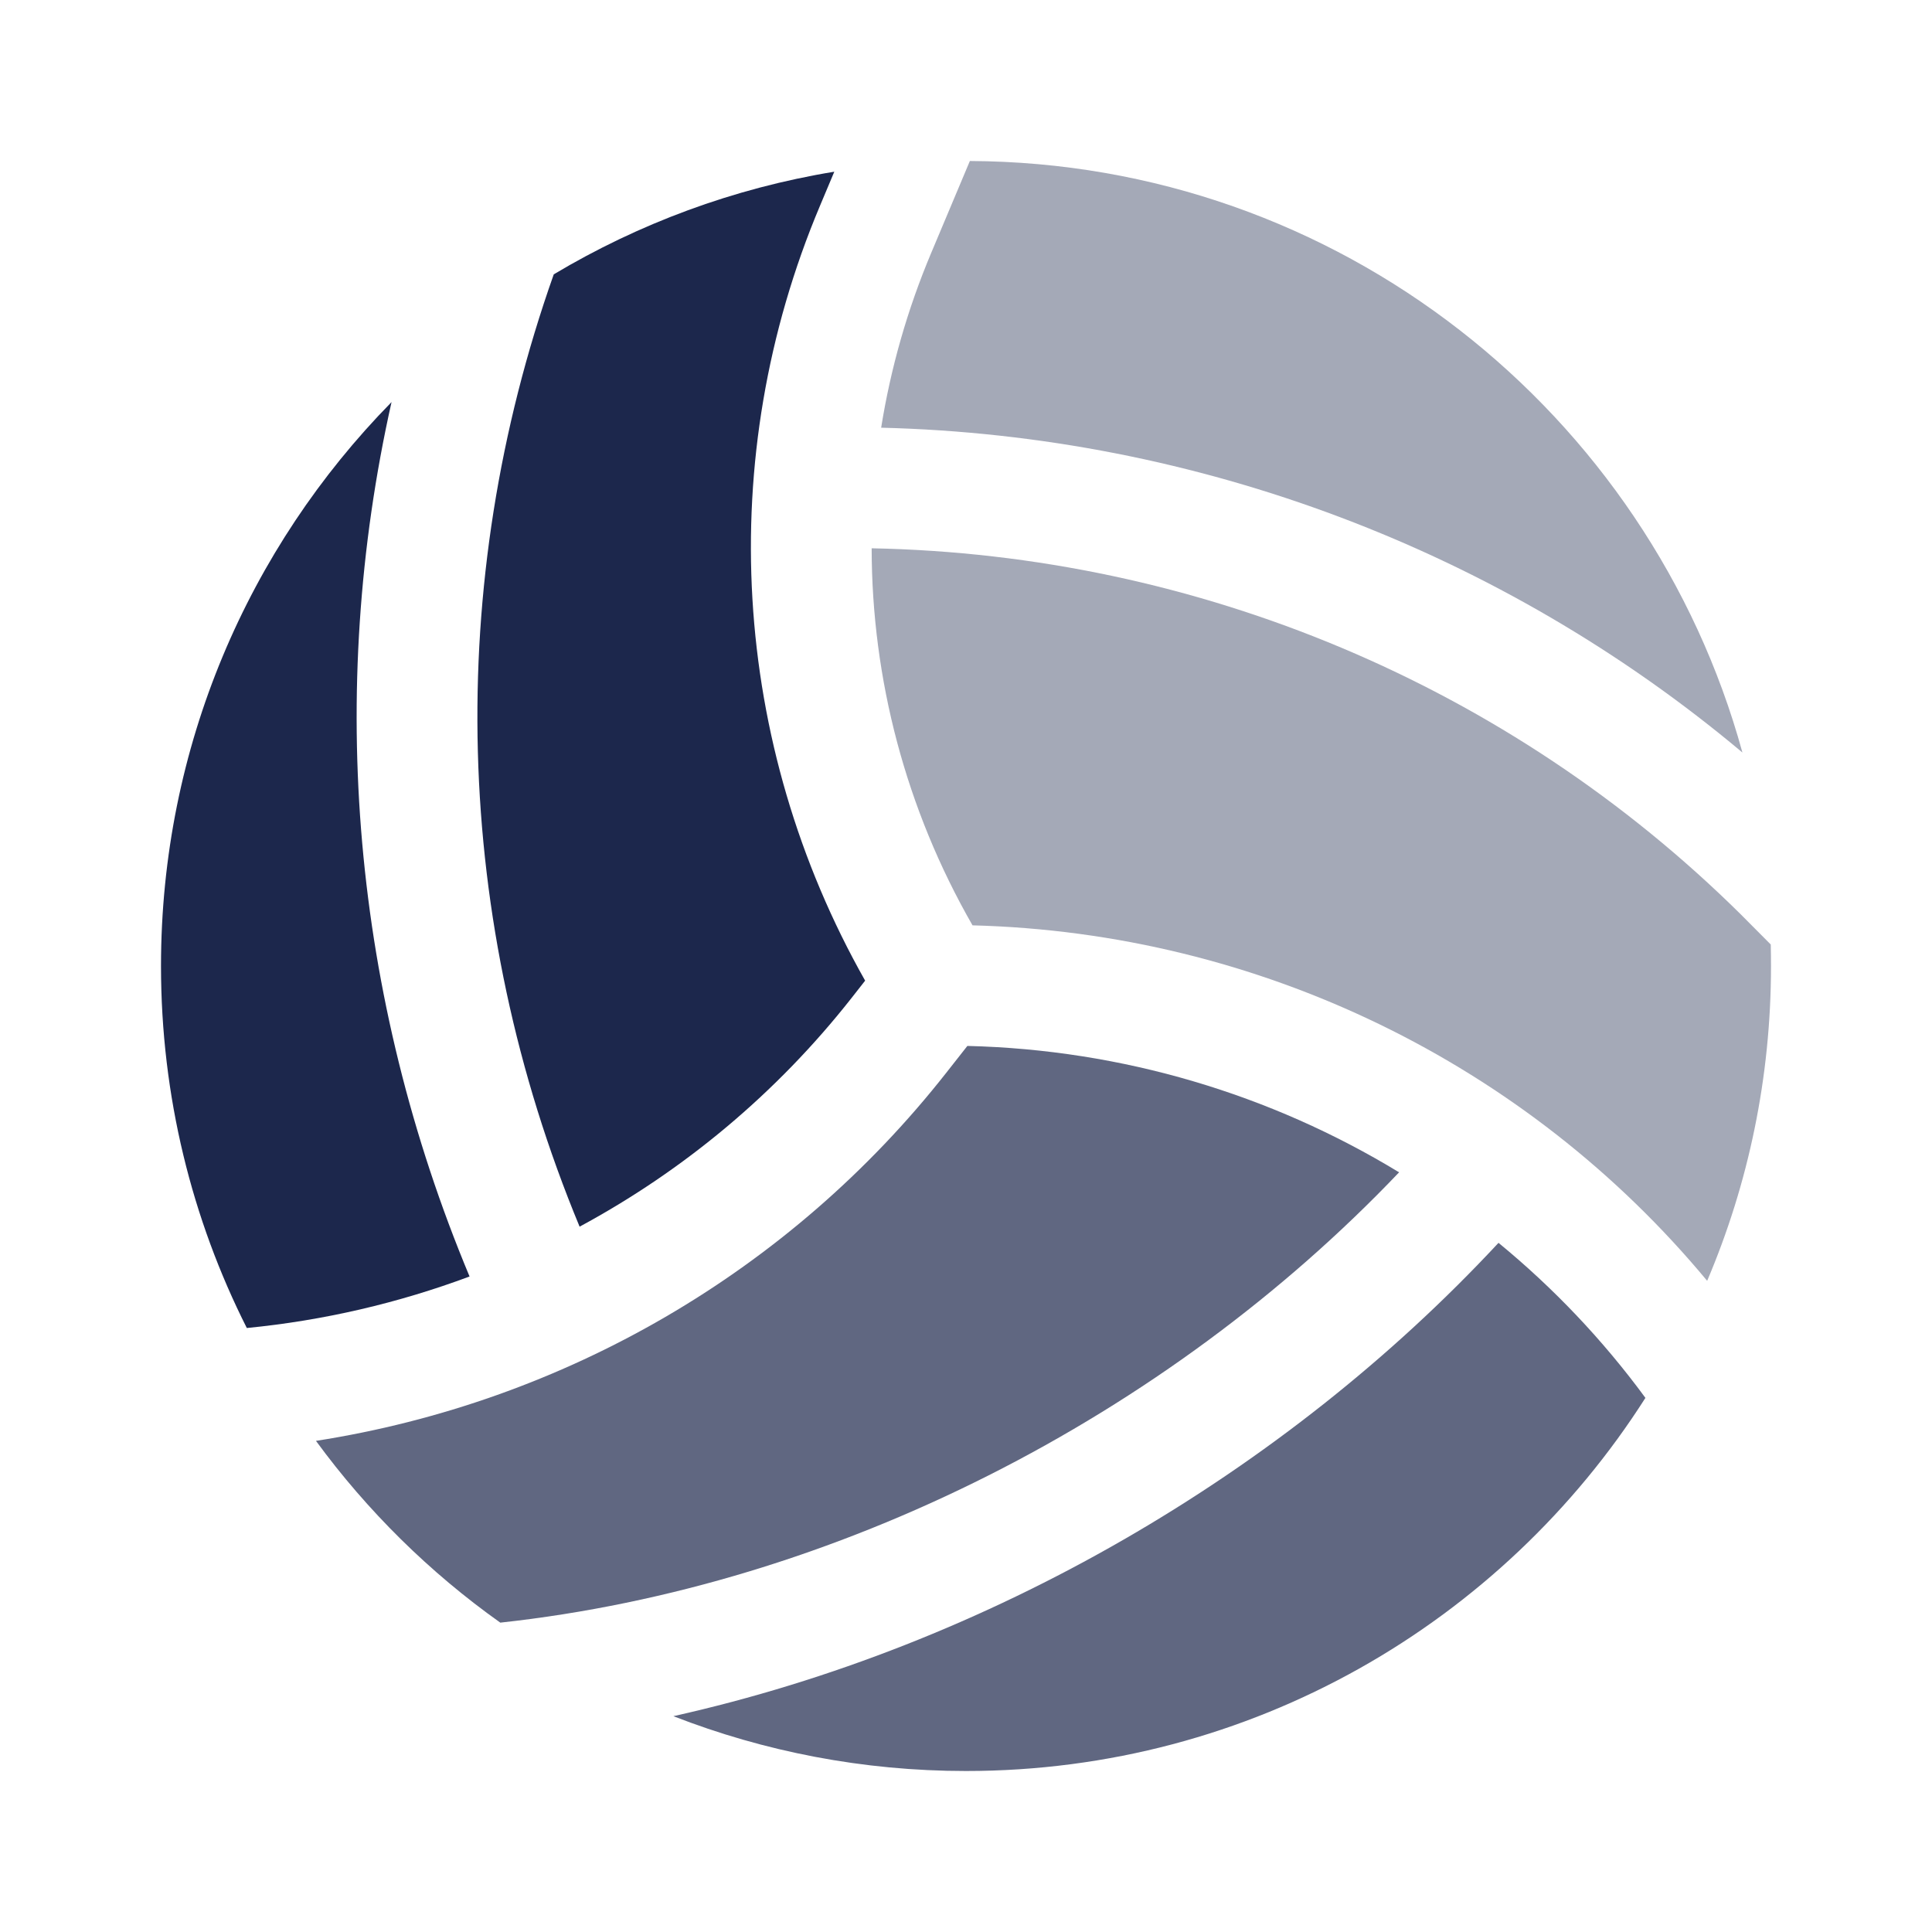
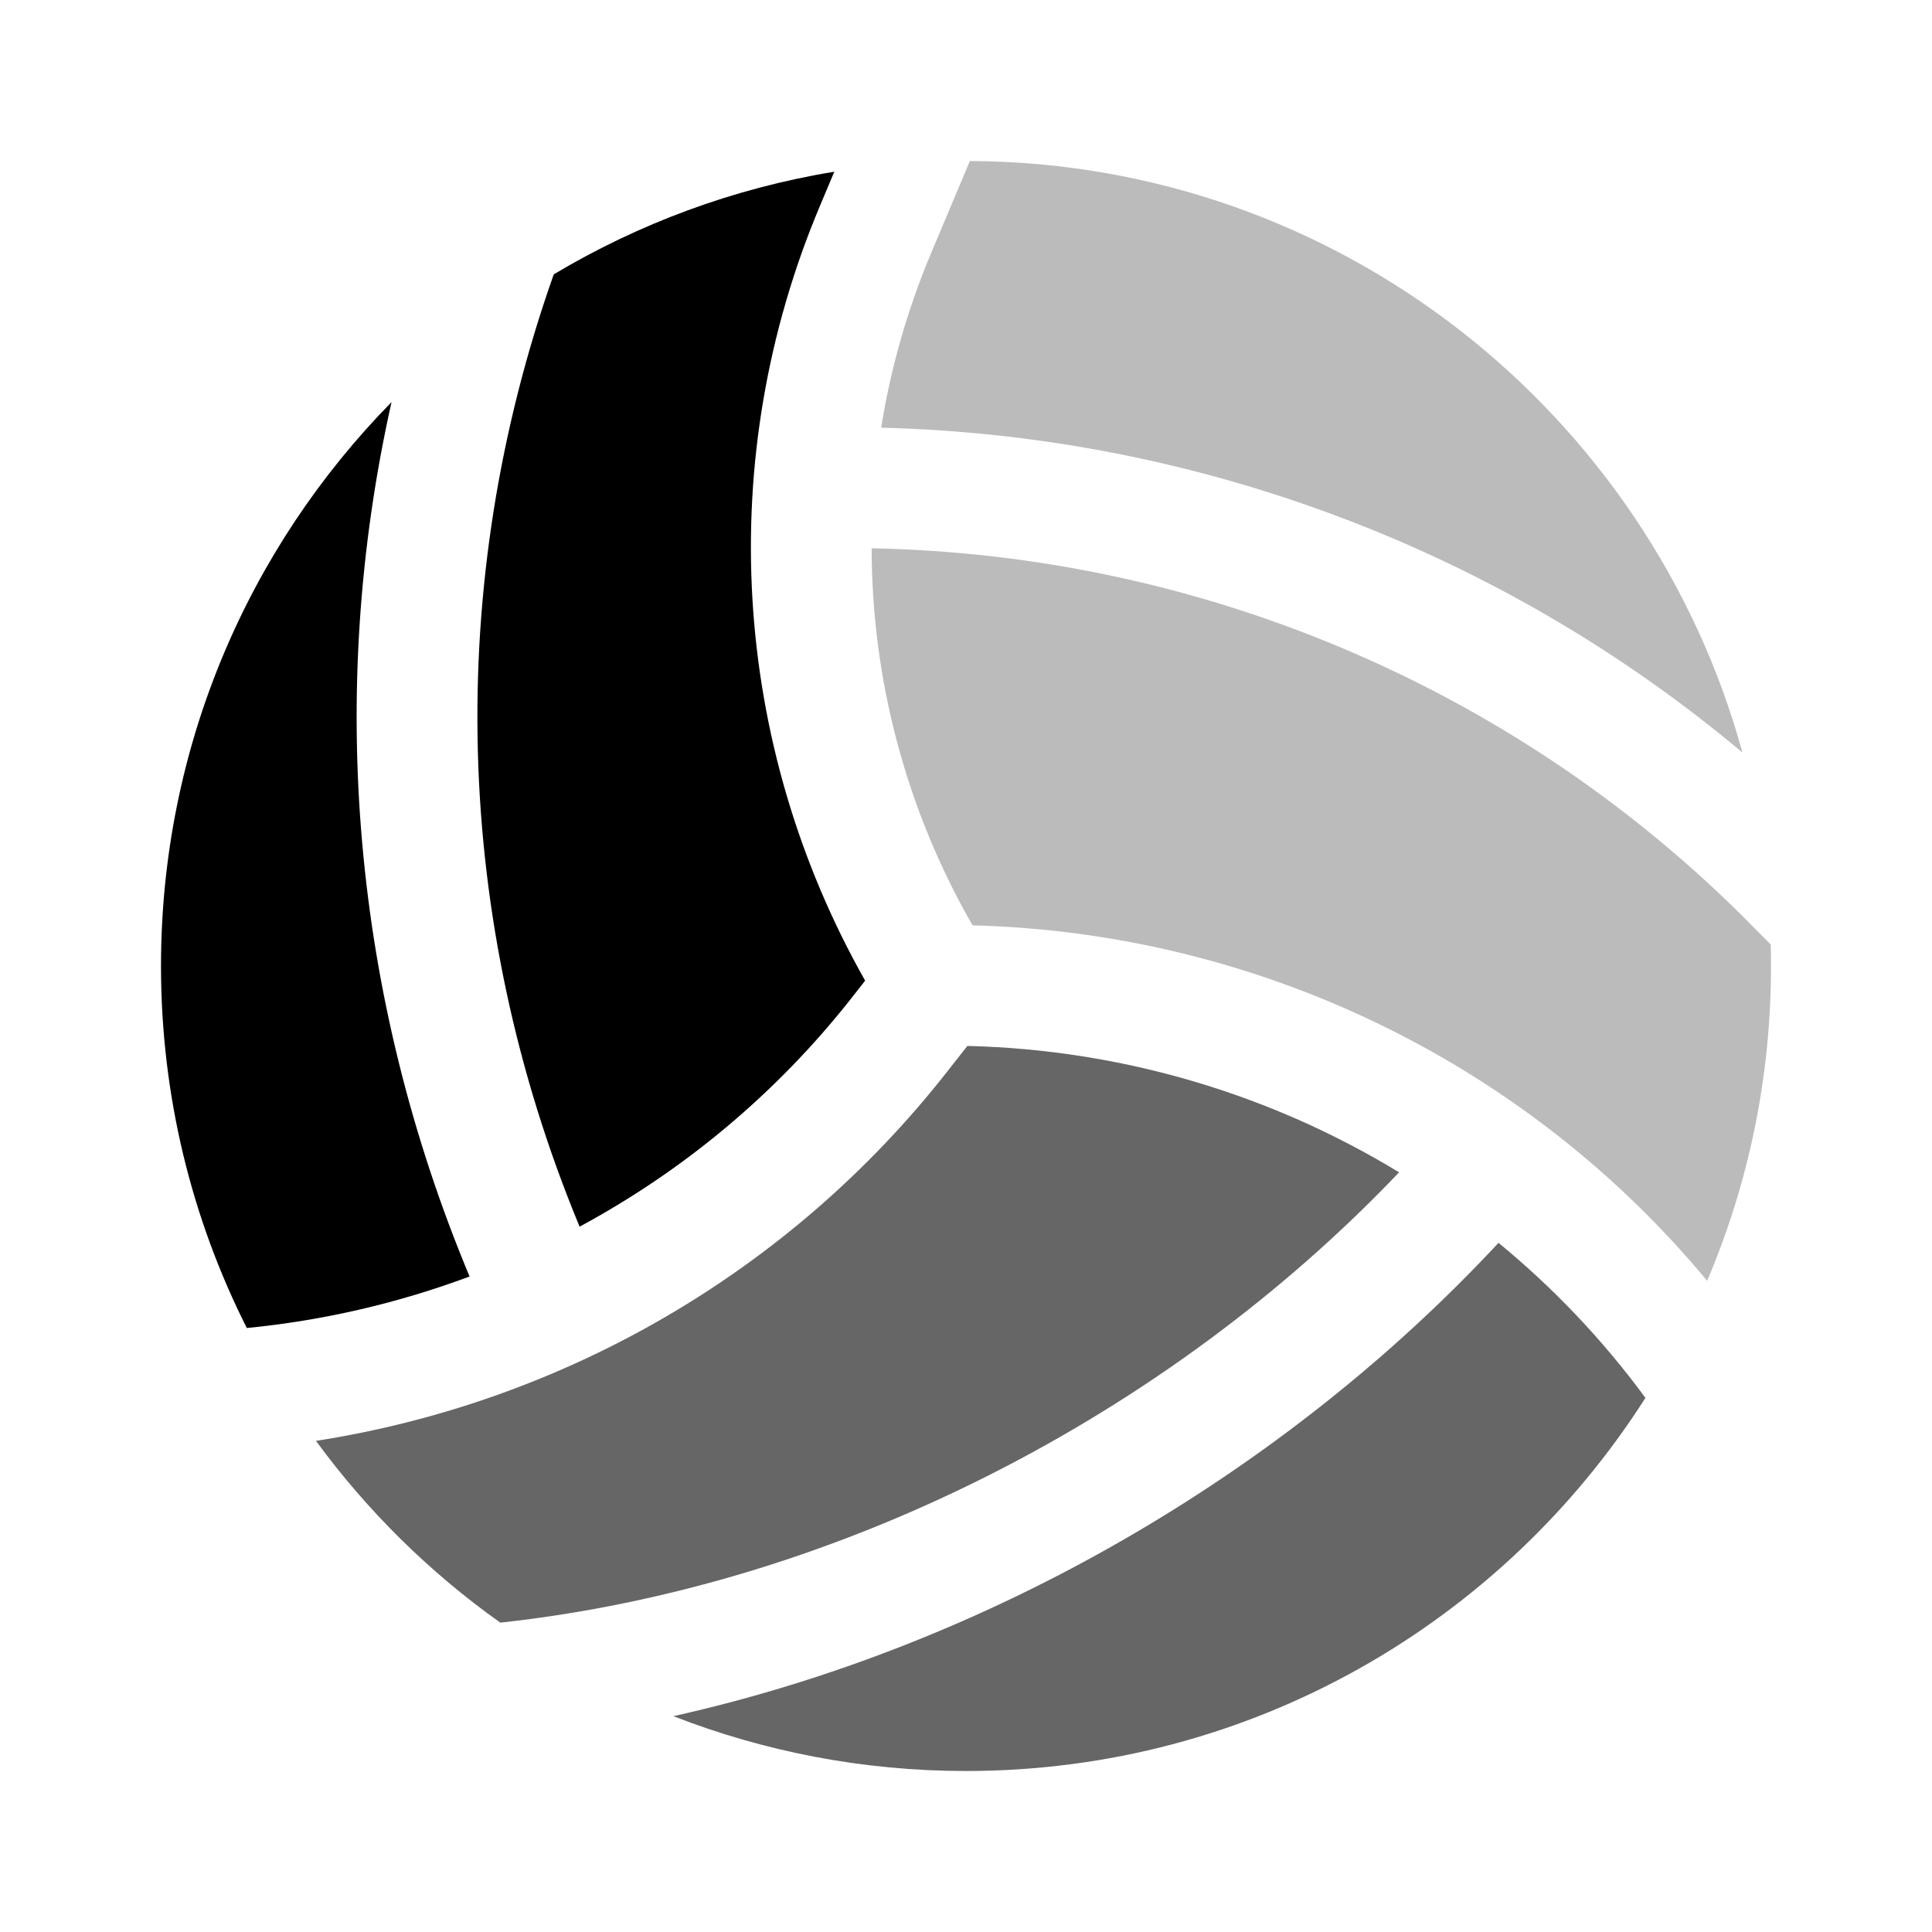
- <svg xmlns="http://www.w3.org/2000/svg" width="800px" height="800px" viewBox="0 0 24 24" fill="#1C274C">
+ <svg xmlns="http://www.w3.org/2000/svg" width="800px" height="800px" viewBox="0 0 24 24" fill="#000">
  <path d="M10.577 12.399C9.649 13.579 8.495 14.54 7.2 15.238C5.622 11.434 5.515 7.262 6.879 3.408C7.931 2.78 9.108 2.339 10.364 2.133L10.185 2.559C8.866 5.691 9.082 9.239 10.747 12.182L10.577 12.399Z" />
  <path d="M4.859 5C3.09 6.803 2 9.274 2 12C2 13.617 2.384 15.145 3.066 16.497C4.02 16.404 4.949 16.187 5.833 15.857C4.378 12.375 4.055 8.604 4.864 4.994L4.859 5Z" />
-   <g opacity="0.7">
+   <g fill="#666">
    <path d="M12.017 12.993C13.94 13.039 15.786 13.593 17.38 14.563C14.491 17.598 10.392 19.703 6.215 20.157C5.336 19.533 4.562 18.769 3.925 17.899C7.002 17.419 9.812 15.799 11.756 13.325L12.017 12.993Z" />
    <path d="M20.44 17.365C18.665 20.151 15.549 22 12 22C10.718 22 9.492 21.758 8.365 21.319C12.268 20.447 15.942 18.313 18.615 15.439C19.296 15.998 19.91 16.643 20.44 17.365Z" />
  </g>
-   <g opacity="0.4">
+   <g fill="#BBB">
    <path d="M21.624 11.358L21.626 11.36L21.997 11.733C21.999 11.822 22 11.911 22 12C22 13.388 21.718 14.709 21.207 15.911C18.964 13.209 15.638 11.587 12.081 11.495C11.252 10.05 10.83 8.435 10.828 6.811C14.883 6.89 18.753 8.518 21.624 11.358Z" />
    <path d="M10.946 5.313C11.064 4.575 11.271 3.846 11.568 3.141L12.048 2C16.631 2.021 20.486 5.127 21.645 9.348C18.656 6.839 14.881 5.41 10.946 5.313Z" />
  </g>
</svg>
